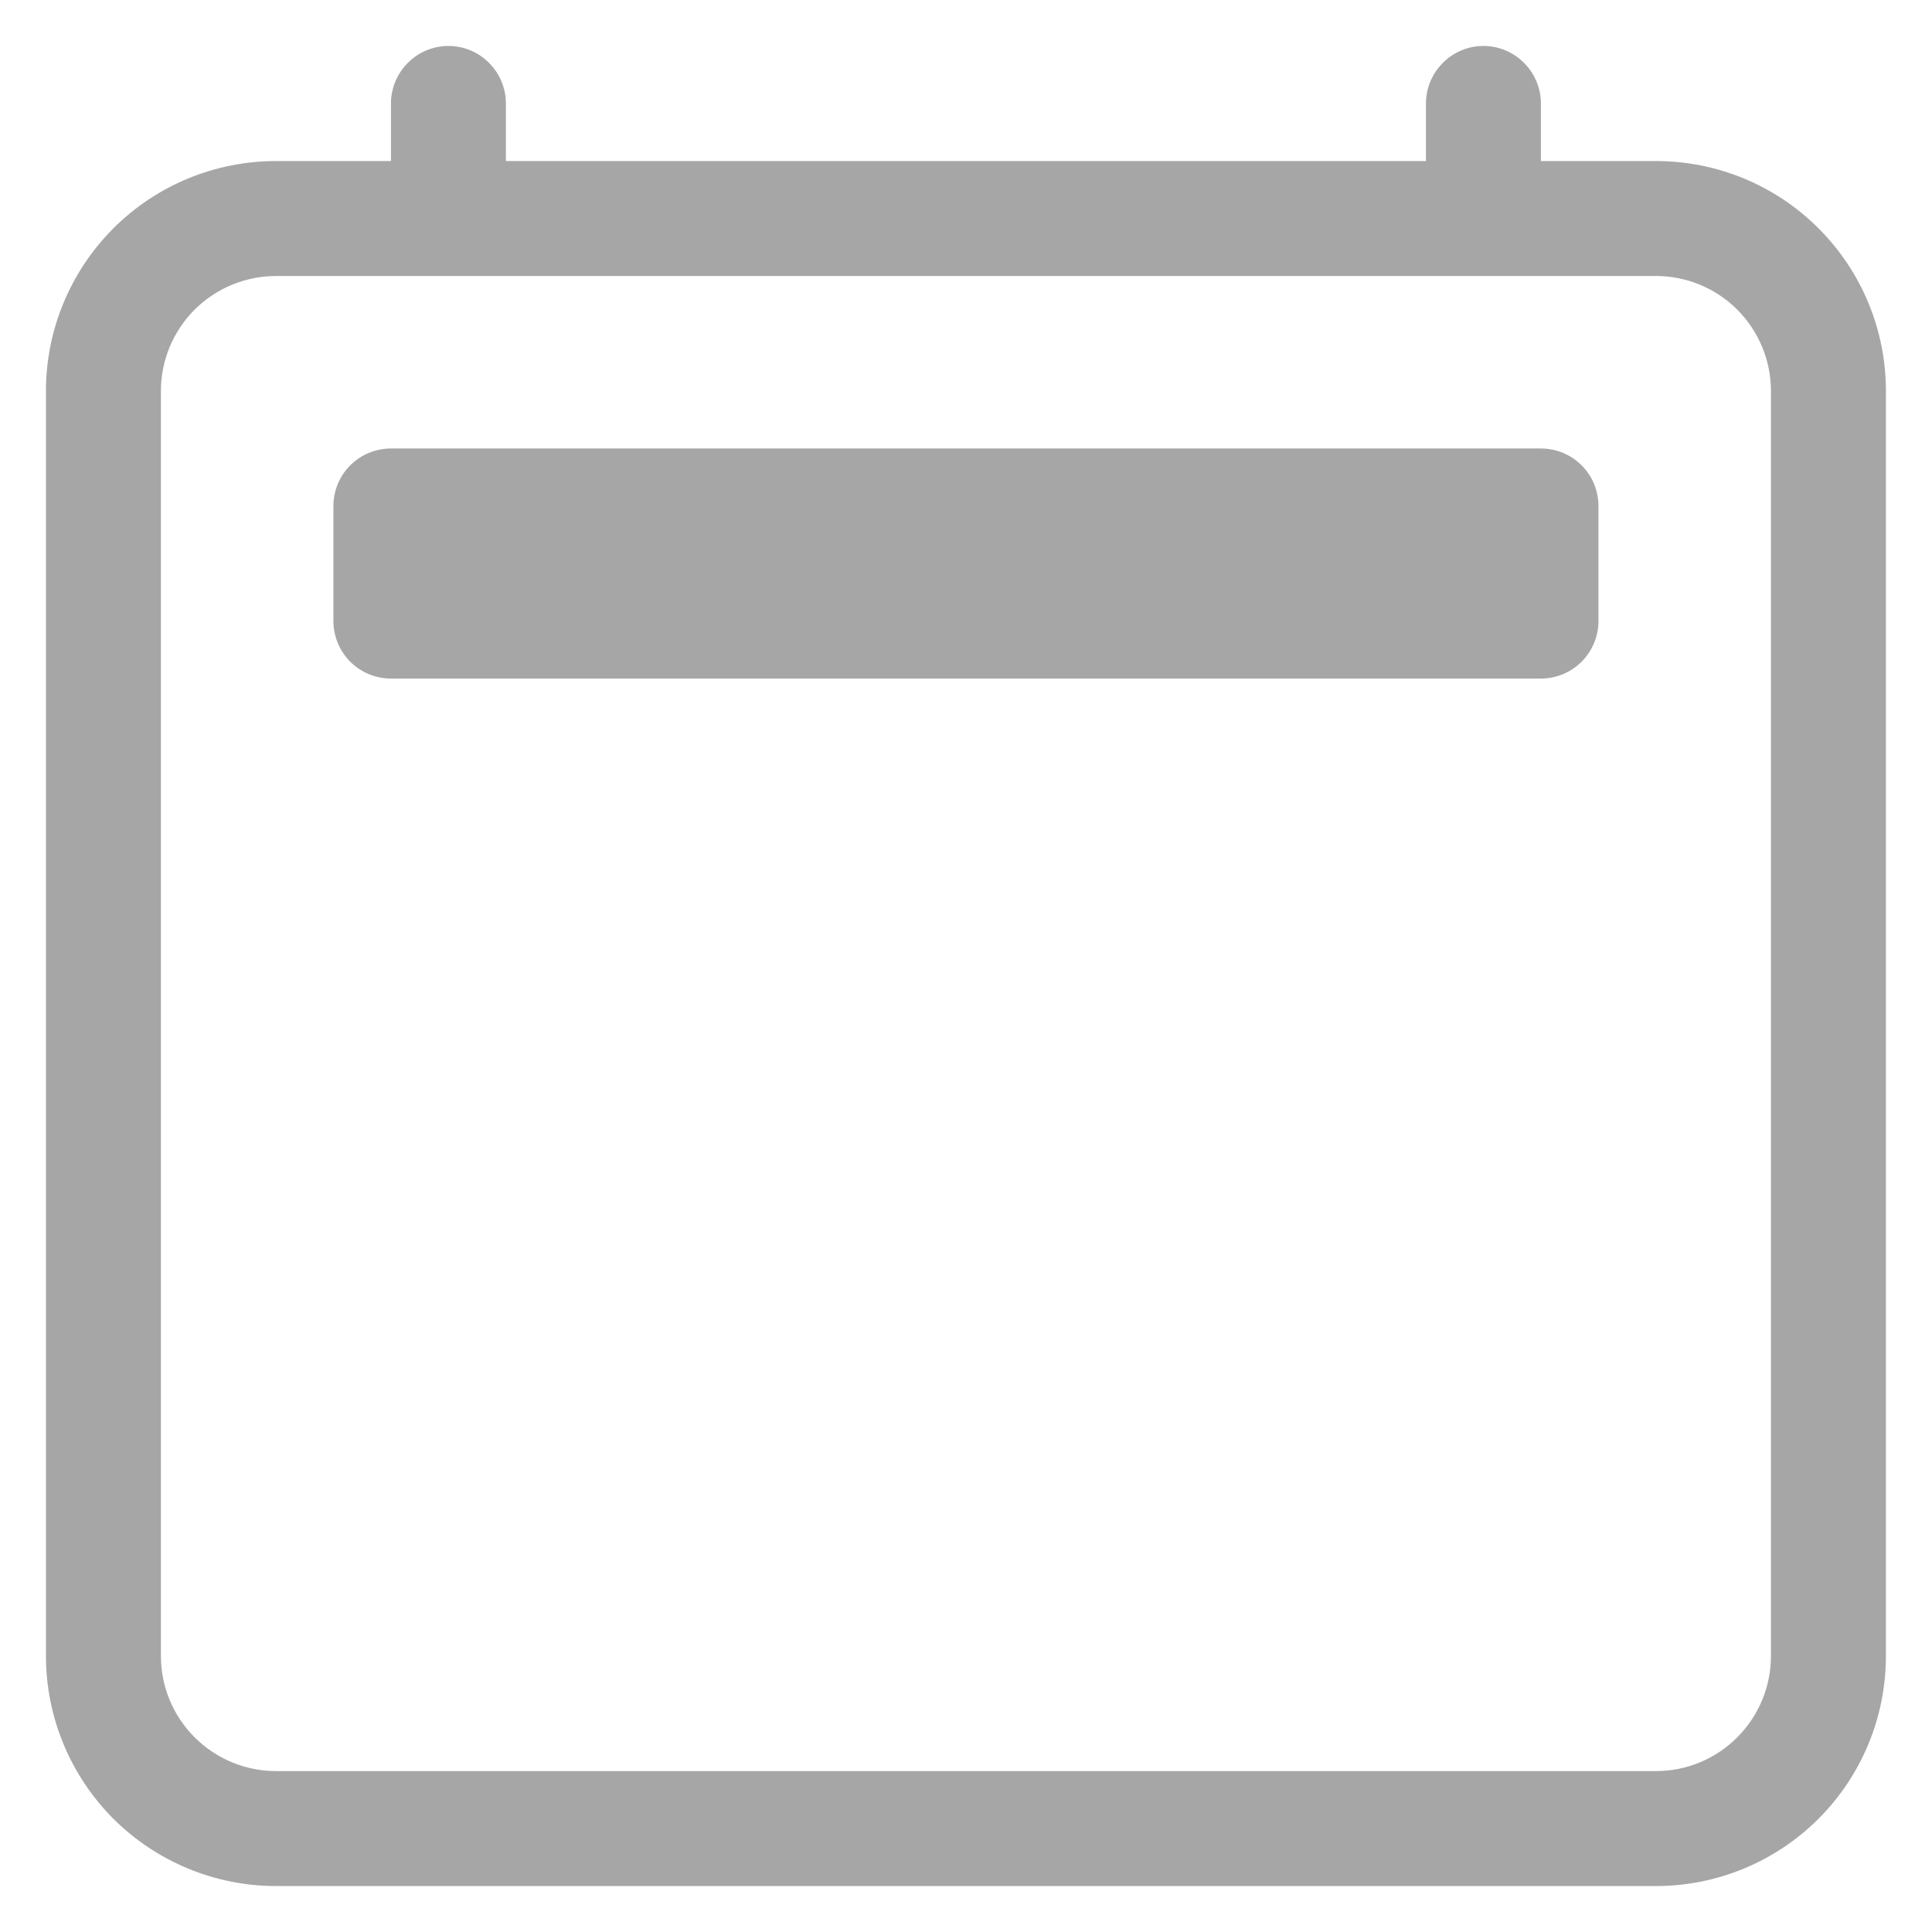
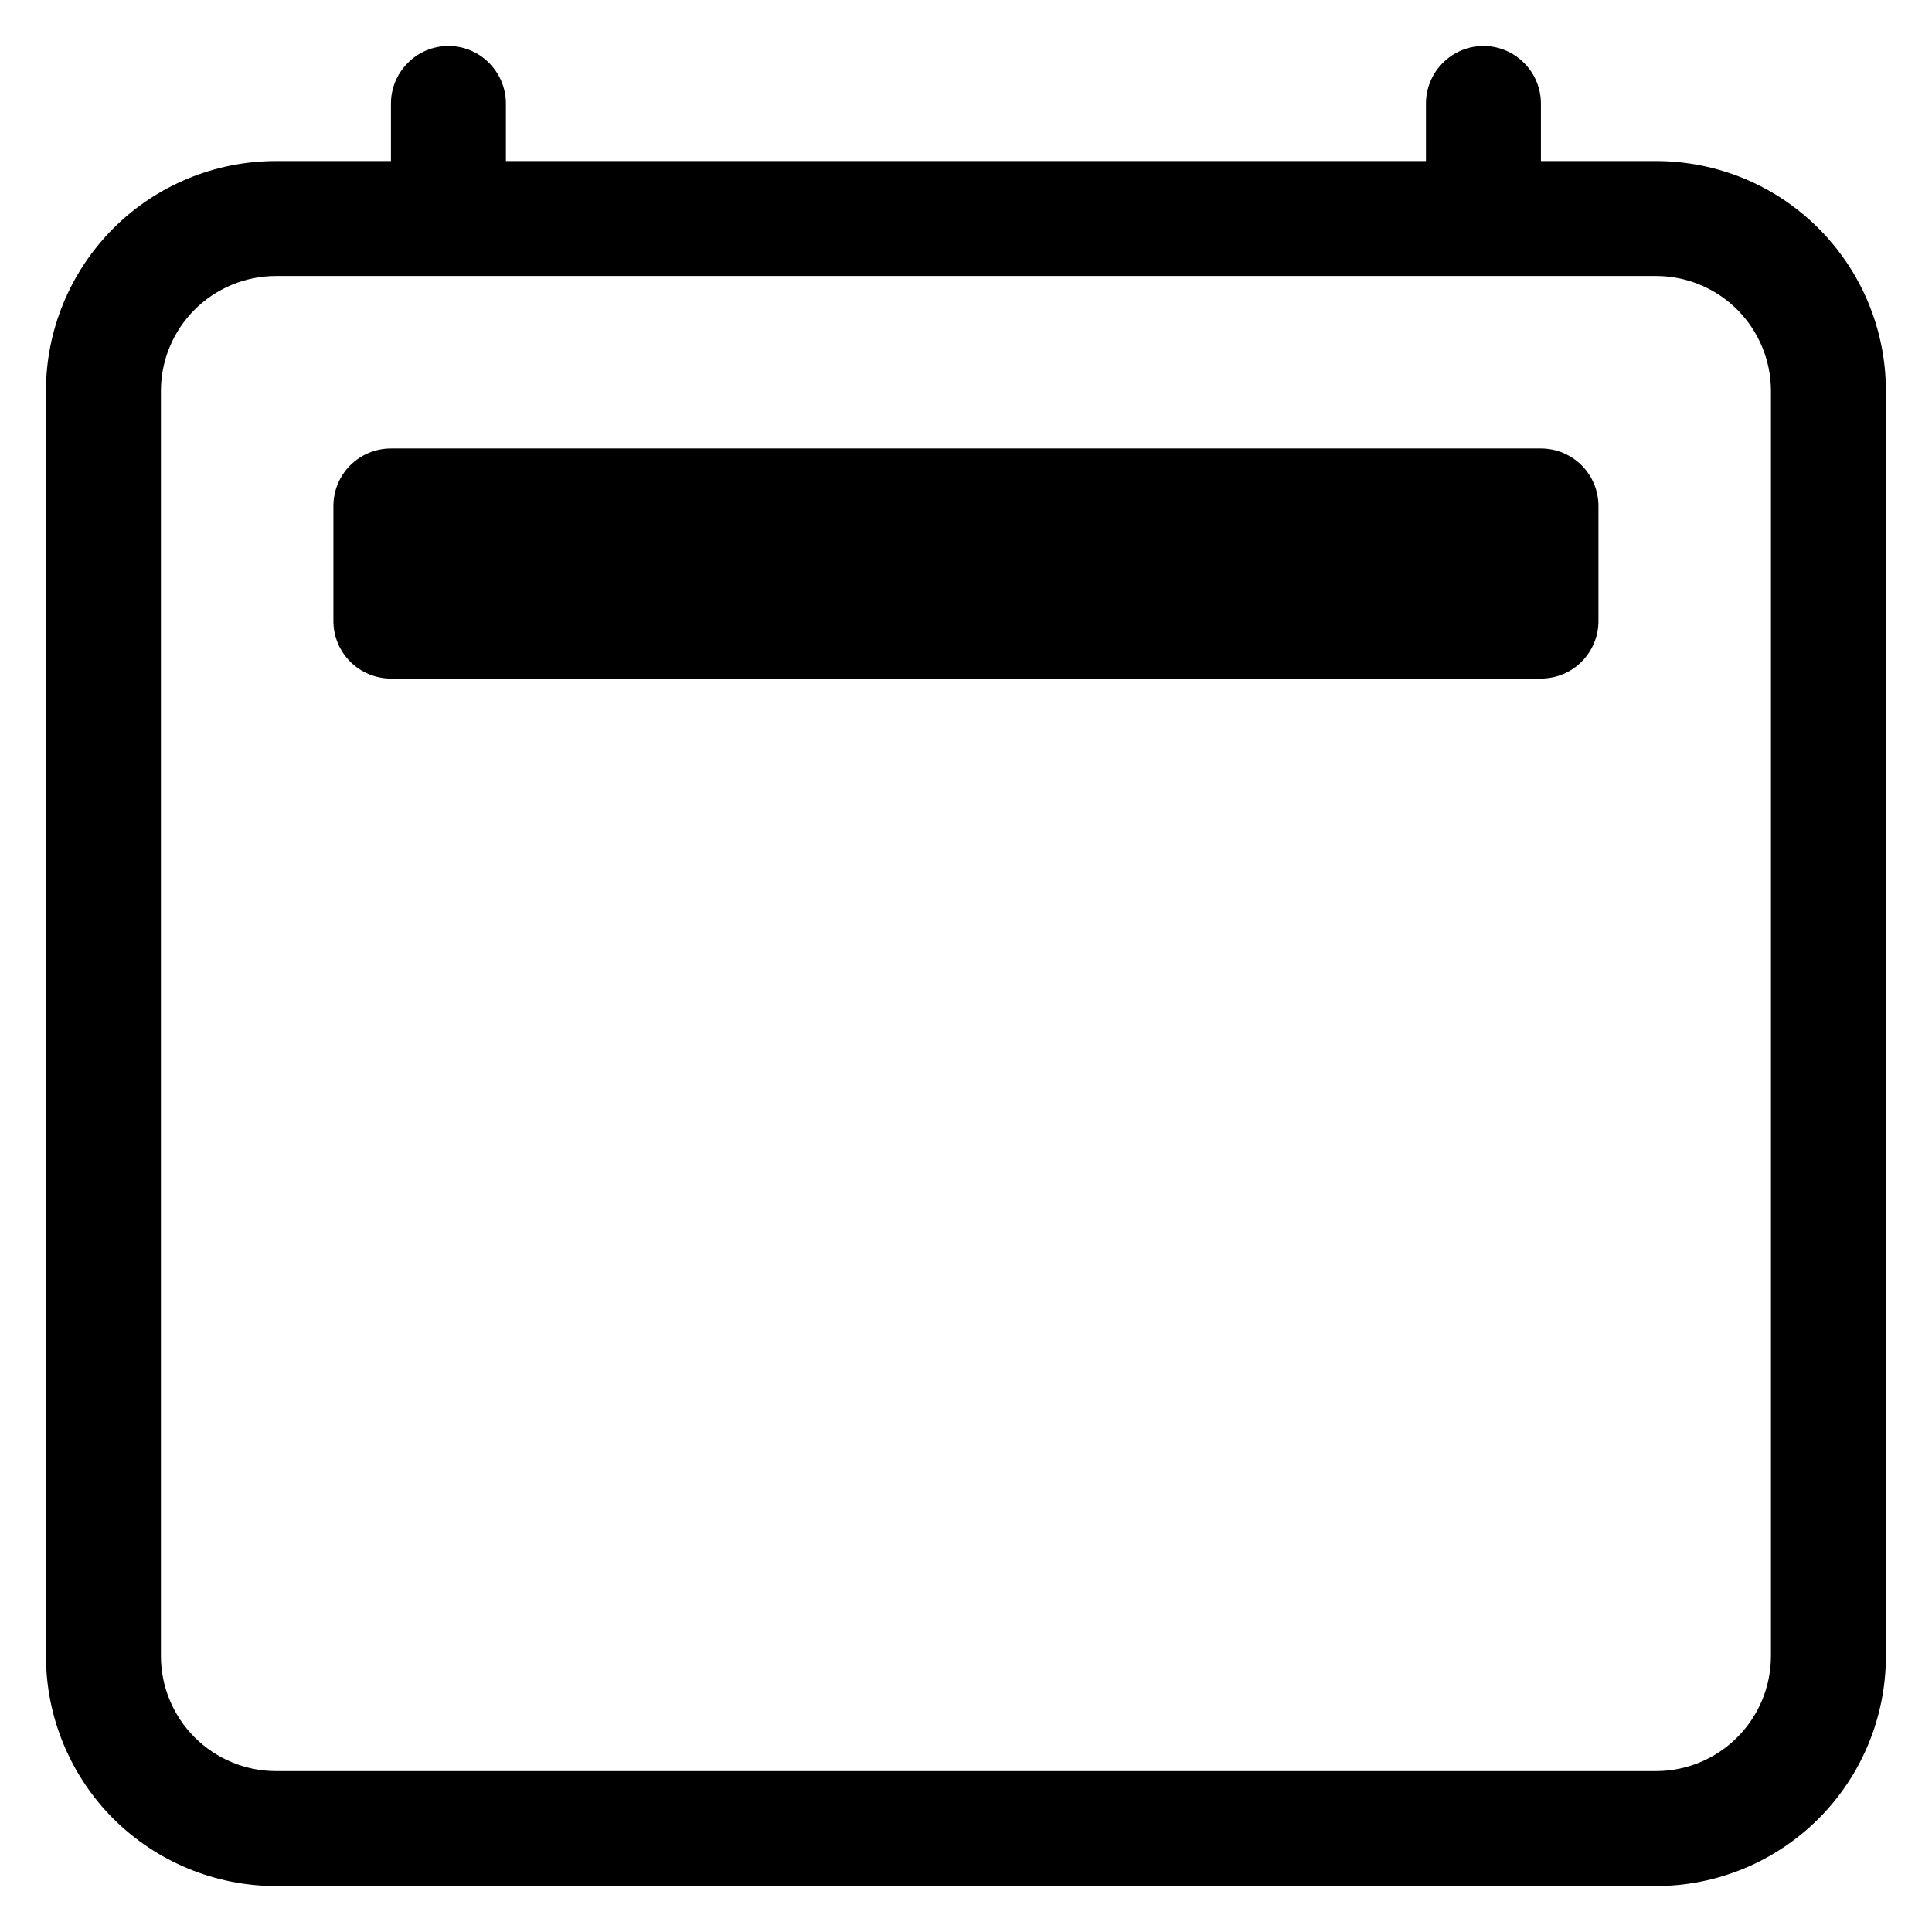
- <svg xmlns="http://www.w3.org/2000/svg" viewBox="0 0 14 14" fill="none">
-   <path d="M3.25 0.333C3.36 0.333 3.466 0.377 3.544 0.456C3.622 0.534 3.666 0.64 3.666 0.75V1.167H10.333V0.75C10.333 0.64 10.377 0.534 10.455 0.456C10.533 0.377 10.639 0.333 10.75 0.333C10.86 0.333 10.966 0.377 11.044 0.456C11.122 0.534 11.166 0.64 11.166 0.75V1.167H12C12.442 1.167 12.866 1.342 13.178 1.655C13.491 1.968 13.666 2.391 13.666 2.833V12C13.666 12.442 13.491 12.866 13.178 13.179C12.866 13.491 12.442 13.667 12 13.667H2C1.558 13.667 1.134 13.491 0.821 13.179C0.509 12.866 0.333 12.442 0.333 12V2.833C0.333 2.391 0.509 1.968 0.821 1.655C1.134 1.342 1.558 1.167 2 1.167H2.833V0.75C2.833 0.64 2.877 0.534 2.955 0.456C3.033 0.377 3.139 0.333 3.25 0.333V0.333ZM2 2C1.779 2 1.567 2.088 1.41 2.244C1.254 2.401 1.166 2.612 1.166 2.833V12C1.166 12.221 1.254 12.433 1.41 12.589C1.567 12.746 1.779 12.834 2 12.834H12C12.221 12.834 12.433 12.746 12.589 12.589C12.745 12.433 12.833 12.221 12.833 12V2.833C12.833 2.612 12.745 2.401 12.589 2.244C12.433 2.088 12.221 2 12 2H2Z" fill="#A6A6A6" />
-   <path d="M2.416 3.667C2.416 3.556 2.46 3.45 2.538 3.372C2.616 3.294 2.722 3.25 2.833 3.25H11.166C11.277 3.25 11.383 3.294 11.461 3.372C11.539 3.45 11.583 3.556 11.583 3.667V4.5C11.583 4.611 11.539 4.716 11.461 4.795C11.383 4.873 11.277 4.917 11.166 4.917H2.833C2.722 4.917 2.616 4.873 2.538 4.795C2.46 4.716 2.416 4.611 2.416 4.5V3.667Z" fill="#A6A6A6" />
+ <svg xmlns="http://www.w3.org/2000/svg" viewBox="0 0 14 14">
+   <path d="M3.25 0.333C3.36 0.333 3.466 0.377 3.544 0.456C3.622 0.534 3.666 0.64 3.666 0.75V1.167H10.333V0.75C10.333 0.64 10.377 0.534 10.455 0.456C10.533 0.377 10.639 0.333 10.75 0.333C10.86 0.333 10.966 0.377 11.044 0.456C11.122 0.534 11.166 0.64 11.166 0.75V1.167H12C12.442 1.167 12.866 1.342 13.178 1.655C13.491 1.968 13.666 2.391 13.666 2.833V12C13.666 12.442 13.491 12.866 13.178 13.179C12.866 13.491 12.442 13.667 12 13.667H2C1.558 13.667 1.134 13.491 0.821 13.179C0.509 12.866 0.333 12.442 0.333 12V2.833C0.333 2.391 0.509 1.968 0.821 1.655C1.134 1.342 1.558 1.167 2 1.167H2.833V0.75C2.833 0.64 2.877 0.534 2.955 0.456C3.033 0.377 3.139 0.333 3.25 0.333V0.333ZM2 2C1.779 2 1.567 2.088 1.41 2.244C1.254 2.401 1.166 2.612 1.166 2.833V12C1.166 12.221 1.254 12.433 1.41 12.589C1.567 12.746 1.779 12.834 2 12.834H12C12.221 12.834 12.433 12.746 12.589 12.589C12.745 12.433 12.833 12.221 12.833 12V2.833C12.833 2.612 12.745 2.401 12.589 2.244C12.433 2.088 12.221 2 12 2H2Z" fill="inherit" />
+   <path d="M2.416 3.667C2.416 3.556 2.46 3.45 2.538 3.372C2.616 3.294 2.722 3.25 2.833 3.25H11.166C11.277 3.25 11.383 3.294 11.461 3.372C11.539 3.45 11.583 3.556 11.583 3.667V4.5C11.583 4.611 11.539 4.716 11.461 4.795C11.383 4.873 11.277 4.917 11.166 4.917H2.833C2.722 4.917 2.616 4.873 2.538 4.795C2.46 4.716 2.416 4.611 2.416 4.5V3.667Z" fill="inherit" />
</svg>
